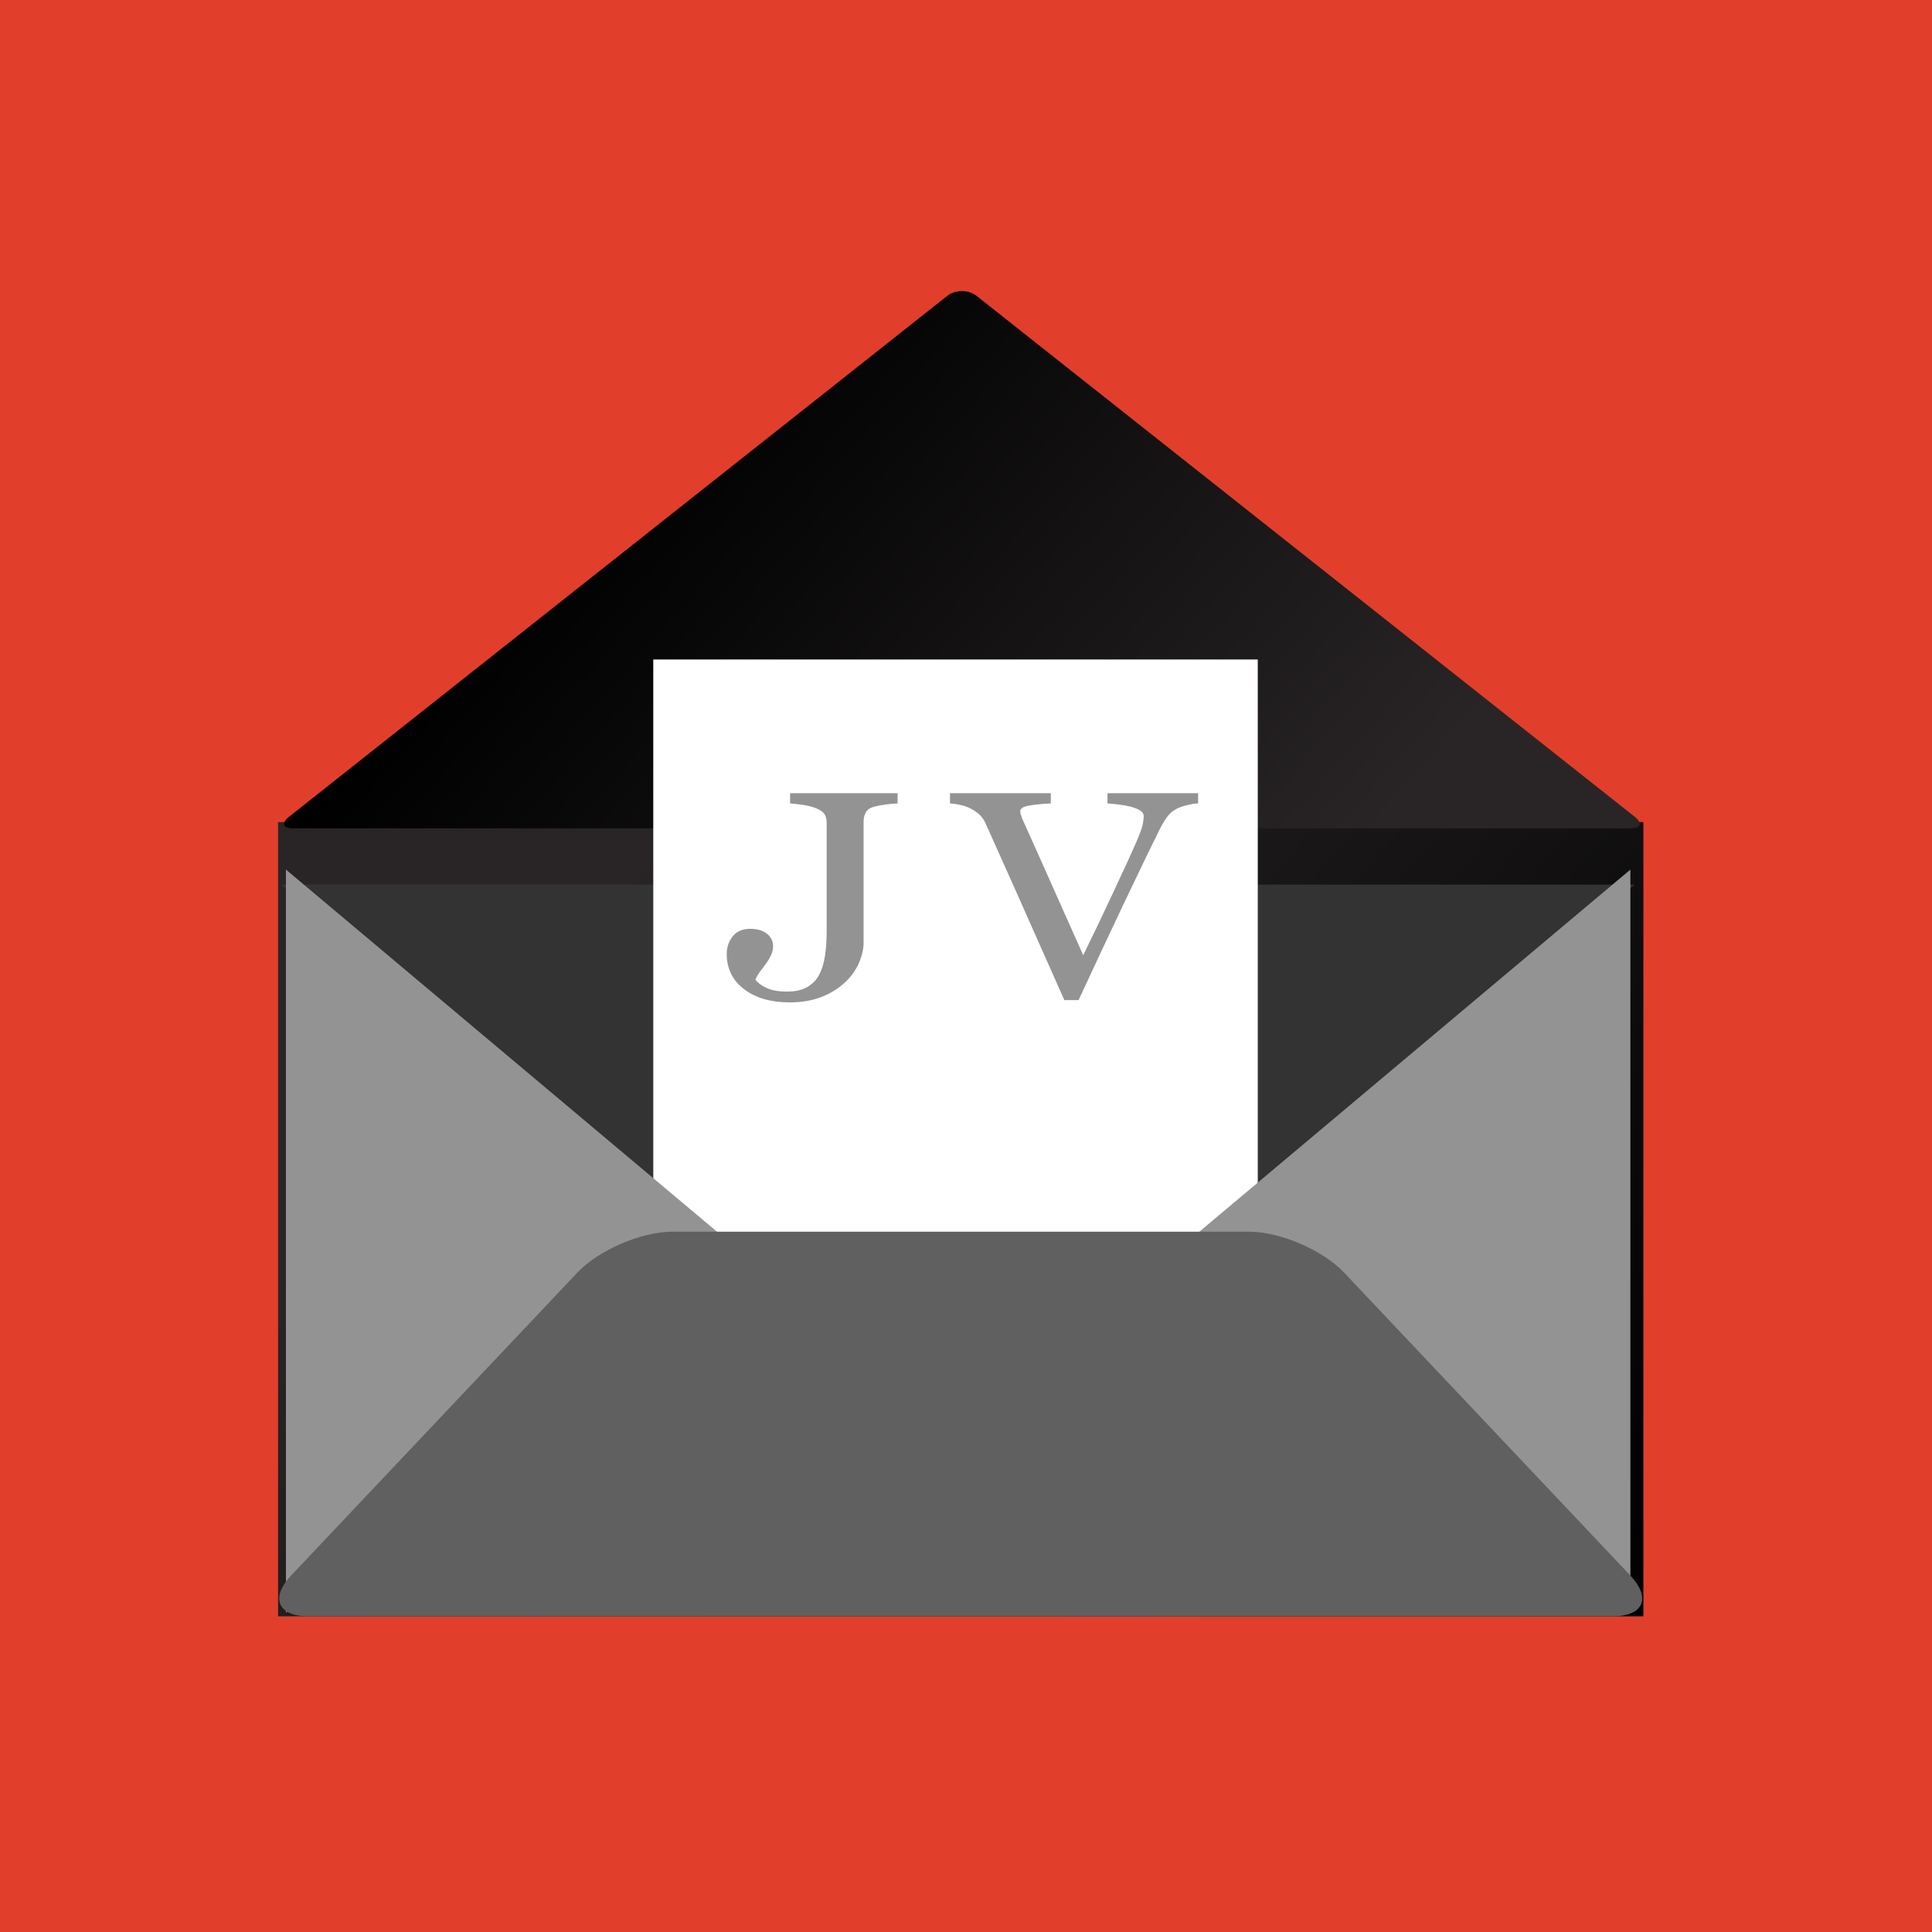
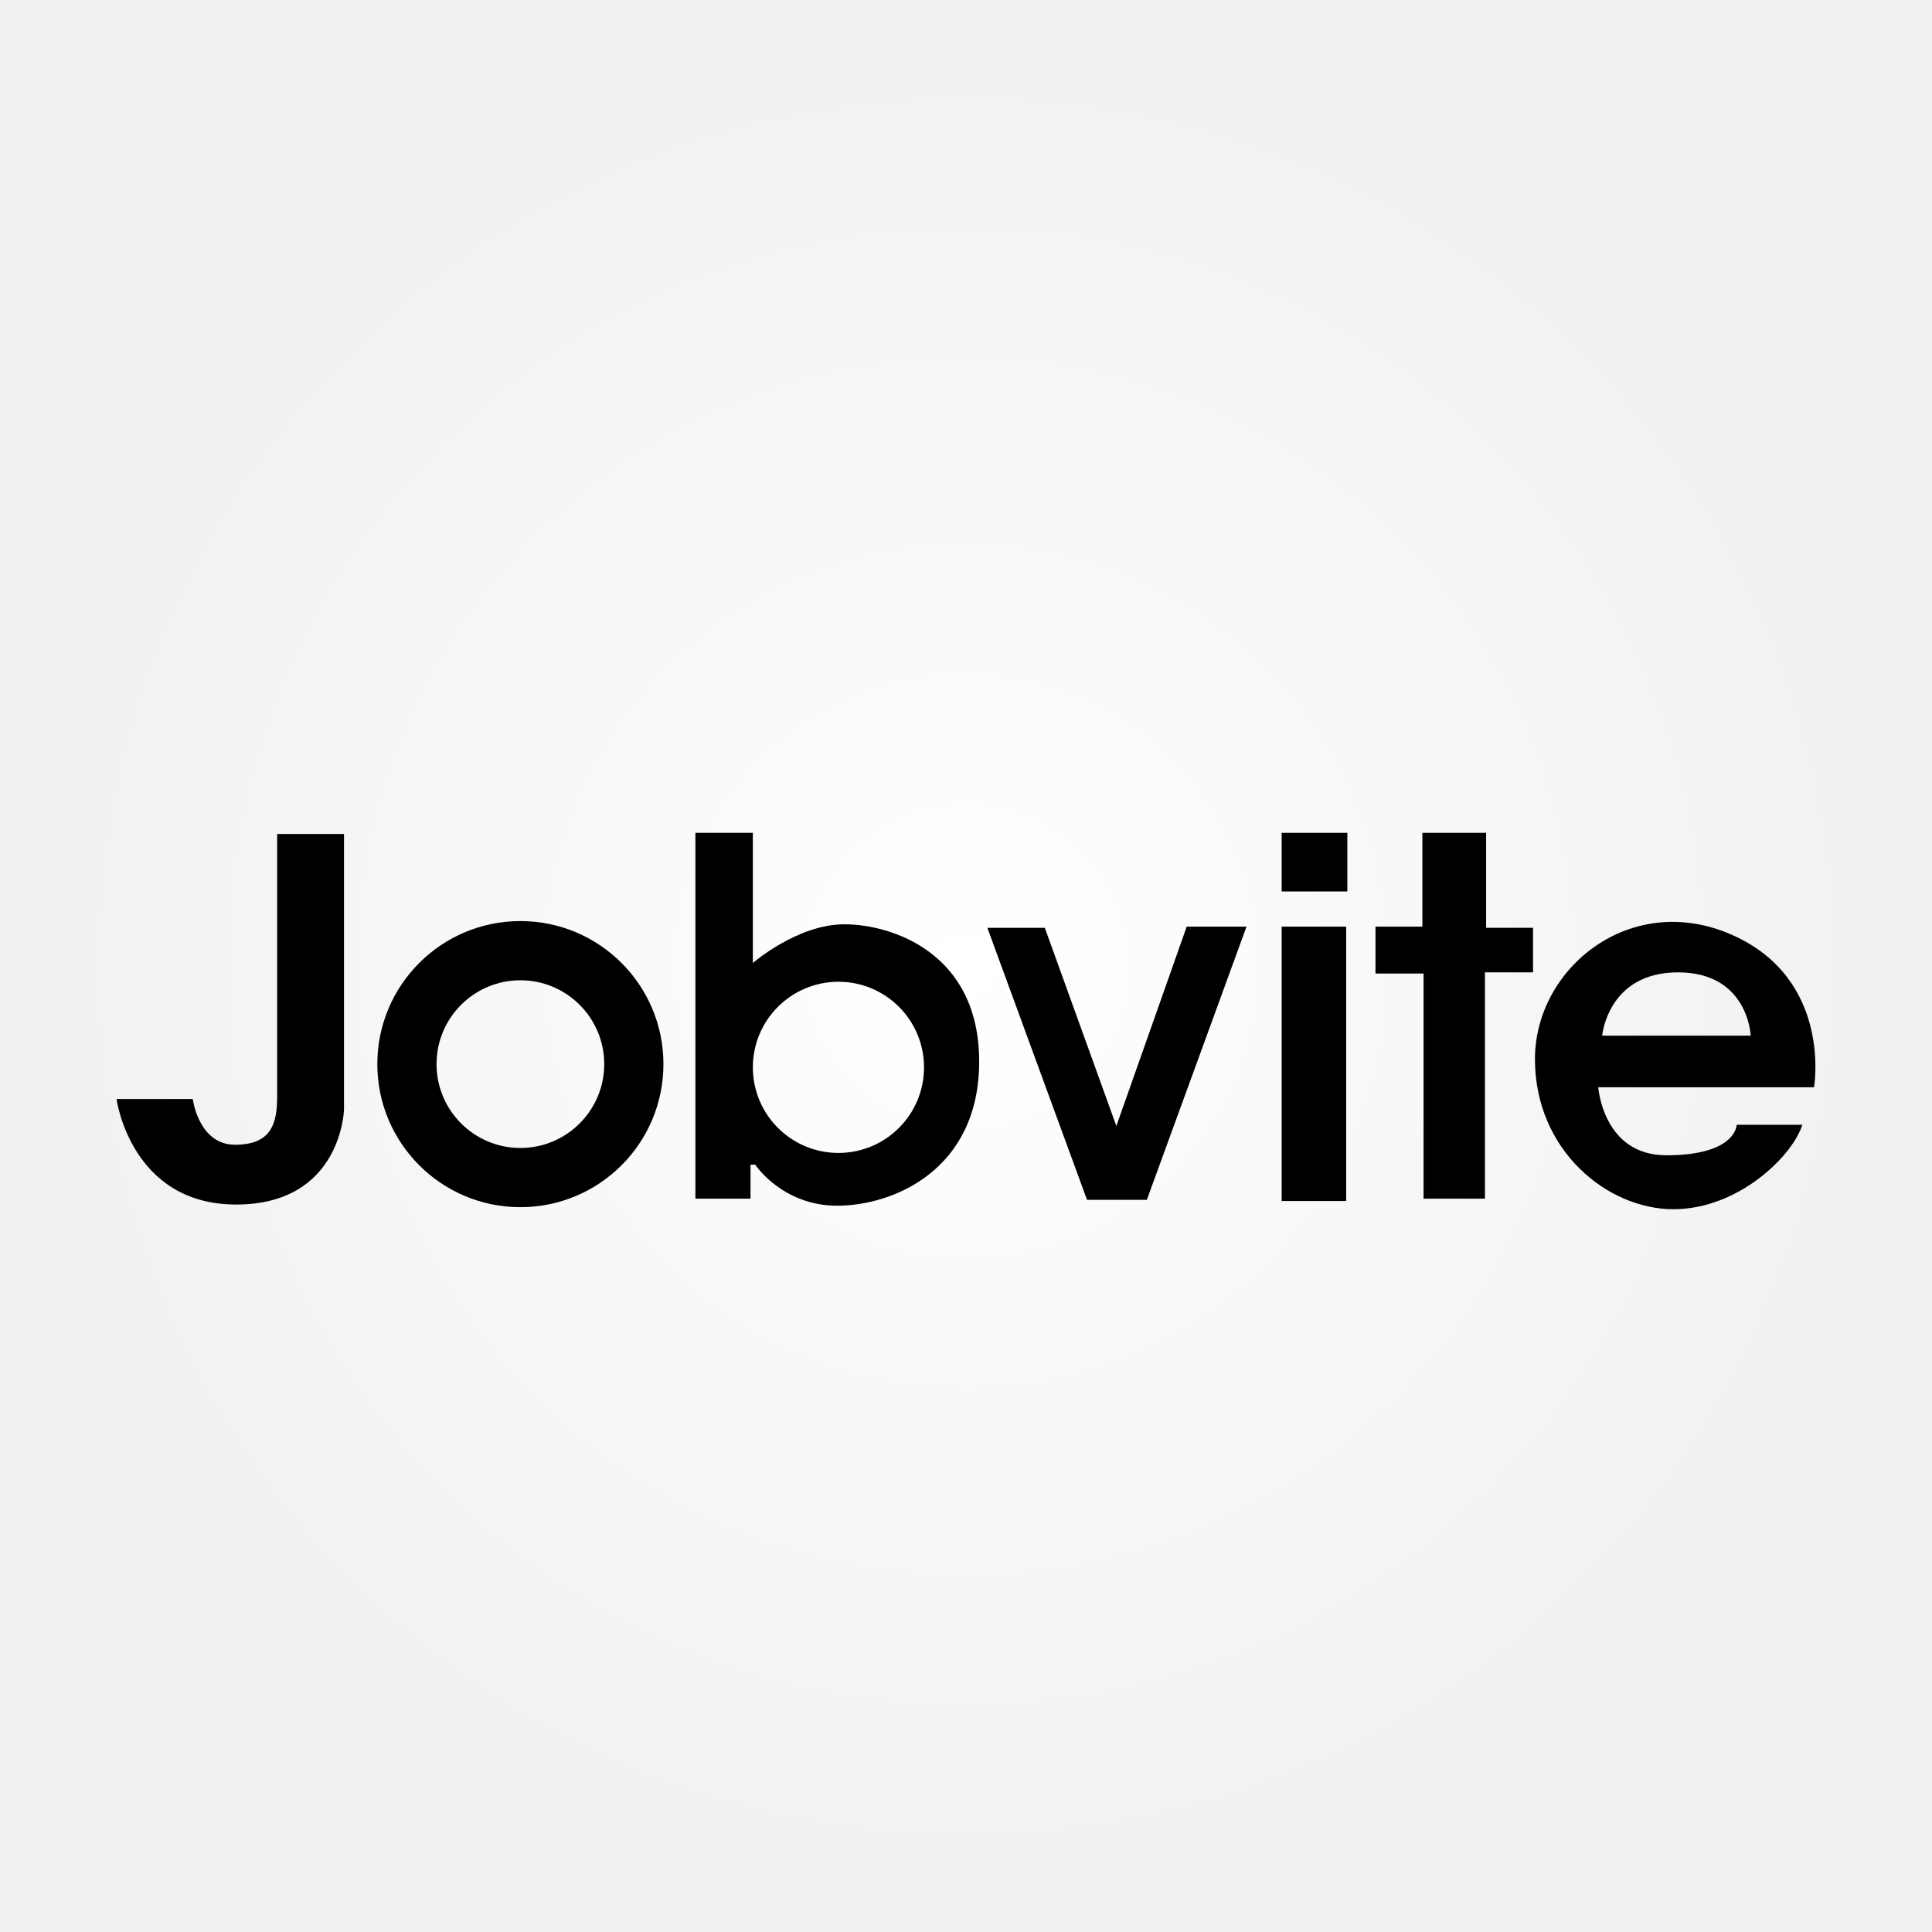
- <svg xmlns="http://www.w3.org/2000/svg" version="1.1" id="Layer_1" x="0px" y="0px" width="102.977px" height="102.977px" viewBox="0 0 102.977 102.977" enable-background="new 0 0 102.977 102.977" xml:space="preserve">
-   <rect fill="#E13F2B" width="102.977" height="102.977" />
-   <g>
-     <linearGradient id="SVGID_1_" gradientUnits="userSpaceOnUse" x1="31.987" y1="47.928" x2="81.439" y2="91.812">
-       <stop offset="0" style="stop-color:#292526" />
-       <stop offset="1" style="stop-color:#000000" />
-     </linearGradient>
-     <rect x="14.821" y="43.818" fill-rule="evenodd" clip-rule="evenodd" fill="url(#SVGID_1_)" width="72.773" height="42.333" />
-     <polygon fill-rule="evenodd" clip-rule="evenodd" fill="#333333" points="51.041,47.151 87.123,47.151 69.083,61.651    51.041,76.151 33,61.651 14.959,47.151  " />
-     <g>
-       <linearGradient id="SVGID_2_" gradientUnits="userSpaceOnUse" x1="-348.245" y1="768.894" x2="-315.791" y2="797.693" gradientTransform="matrix(-1 0 0 -1 -284.3555 823.9707)">
-         <stop offset="0" style="stop-color:#292526" />
-         <stop offset="1" style="stop-color:#000000" />
-       </linearGradient>
-       <path fill-rule="evenodd" clip-rule="evenodd" fill="url(#SVGID_2_)" d="M52.271,44.151c-0.55,0-1.45,0-2,0H15.626    c-0.55,0-0.647-0.279-0.216-0.62l16.753-13.26c0.431-0.341,1.137-0.899,1.568-1.24l16.755-13.26c0.431-0.341,1.137-0.341,1.568,0    l16.754,13.26c0.431,0.341,1.137,0.899,1.568,1.24l16.753,13.26c0.431,0.341,0.334,0.62-0.216,0.62H52.271z" />
-     </g>
-     <rect x="34.82" y="35.151" fill-rule="evenodd" clip-rule="evenodd" fill="#FFFFFF" width="32.22" height="44.667" />
-     <polygon fill-rule="evenodd" clip-rule="evenodd" fill="#939393" points="86.901,66.651 86.901,85.953 74.818,76.802    62.735,66.651 74.818,56.5 86.901,46.349  " />
-     <polygon fill-rule="evenodd" clip-rule="evenodd" fill="#939393" points="15.24,66.649 15.24,46.348 27.322,56.499 39.405,66.649    27.322,76.801 15.24,85.952  " />
-     <g>
-       <path fill="#939393" d="M47.842,42.823c-0.171,0.005-0.383,0.024-0.636,0.058c-0.253,0.033-0.468,0.075-0.645,0.126    c-0.208,0.062-0.348,0.164-0.421,0.308c-0.073,0.143-0.11,0.299-0.11,0.468v6.453c0,0.338-0.081,0.696-0.243,1.074    c-0.162,0.379-0.398,0.717-0.709,1.014c-0.36,0.348-0.789,0.619-1.286,0.813c-0.498,0.194-1.066,0.291-1.707,0.291    c-0.995,0-1.802-0.233-2.421-0.702c-0.619-0.468-0.929-1.099-0.929-1.892c0-0.348,0.107-0.656,0.32-0.925s0.525-0.402,0.934-0.402    c0.366,0,0.66,0.086,0.883,0.257c0.223,0.172,0.334,0.397,0.334,0.679c0,0.164-0.04,0.328-0.119,0.491    c-0.08,0.164-0.168,0.31-0.266,0.438c-0.091,0.118-0.195,0.256-0.311,0.415c-0.116,0.158-0.198,0.302-0.247,0.43    c0.128,0.169,0.328,0.317,0.6,0.444c0.271,0.128,0.636,0.192,1.093,0.192c0.445,0,0.81-0.086,1.094-0.257    c0.284-0.172,0.496-0.4,0.636-0.688c0.134-0.266,0.23-0.593,0.289-0.981c0.058-0.39,0.087-0.824,0.087-1.305v-5.763    c0-0.18-0.035-0.329-0.105-0.449s-0.215-0.227-0.435-0.318c-0.189-0.082-0.426-0.145-0.709-0.188    c-0.284-0.043-0.517-0.07-0.7-0.08v-0.545h5.729V42.823z" />
-       <path fill="#939393" d="M63.858,42.823c-0.158,0.005-0.351,0.034-0.576,0.088c-0.227,0.054-0.412,0.119-0.559,0.195    c-0.207,0.107-0.373,0.246-0.498,0.415s-0.249,0.368-0.371,0.599c-0.408,0.813-1.021,2.081-1.84,3.802    c-0.817,1.722-1.659,3.516-2.525,5.383h-0.76c-0.879-1.979-1.727-3.888-2.543-5.724c-0.818-1.837-1.373-3.077-1.666-3.722    c-0.073-0.159-0.171-0.299-0.293-0.419s-0.284-0.233-0.485-0.341c-0.165-0.087-0.348-0.152-0.549-0.196    c-0.201-0.043-0.387-0.07-0.558-0.08v-0.545h5.374v0.545c-0.458,0.021-0.844,0.059-1.158,0.115    c-0.314,0.056-0.471,0.155-0.471,0.299c0,0.057,0.012,0.123,0.036,0.199c0.024,0.077,0.046,0.139,0.063,0.185    c0.227,0.501,0.592,1.319,1.099,2.453s1.227,2.748,2.159,4.842c0.465-0.947,0.998-2.065,1.602-3.355    c0.604-1.29,1.01-2.176,1.218-2.657c0.201-0.466,0.319-0.788,0.353-0.968c0.033-0.179,0.051-0.324,0.051-0.438    c0-0.117-0.063-0.216-0.188-0.295s-0.291-0.147-0.499-0.204c-0.201-0.051-0.405-0.089-0.613-0.114    c-0.207-0.026-0.418-0.047-0.631-0.062v-0.545h4.83V42.823z" />
-     </g>
-     <g>
-       <path fill-rule="evenodd" clip-rule="evenodd" fill="#606060" d="M35.833,65.651c-1.65,0-3.927,0.981-5.061,2.181L15.52,83.971    c-1.133,1.199-0.71,2.181,0.939,2.181h31.749c1.65,0,4.351,0,6,0h31.747c1.65,0,2.073-0.981,0.939-2.181L71.643,67.832    c-1.133-1.199-3.41-2.181-5.061-2.181H35.833z" />
-     </g>
-   </g>
+ <svg xmlns="http://www.w3.org/2000/svg" version="1.1" id="Layer_1" x="0px" y="0px" width="102.978px" height="102.977px" viewBox="0 0 102.978 102.977" enable-background="new 0 0 102.978 102.977" xml:space="preserve">
+   <radialGradient id="SVGID_1_" cx="51.489" cy="51.488" r="51.489" gradientUnits="userSpaceOnUse">
+     <stop offset="0" style="stop-color:#FFFFFF" />
+     <stop offset="1" style="stop-color:#EFF0F0" />
+   </radialGradient>
+   <rect fill="url(#SVGID_1_)" width="102.978" height="102.977" />
+   <path d="M92.315,49.828c-5.375-2.375-10.5,1.75-10.5,6.625s3.875,8,7.375,8s6.375-2.875,6.875-4.5h-3.5c0,0,0,1.625-3.75,1.625  c-3.375,0-3.625-3.625-3.625-3.625h11.5C96.69,57.953,97.69,52.203,92.315,49.828z M85.398,55.203c0,0,0.292-3.375,4.042-3.375  s3.875,3.375,3.875,3.375H85.398z" />
+   <polygon points="75.815,44.391 79.212,44.391 79.212,49.453 81.712,49.453 81.712,51.828 79.149,51.828 79.149,63.891   75.878,63.891 75.878,51.891 73.315,51.891 73.315,49.391 75.815,49.391 " />
+   <rect x="68.315" y="44.391" width="3.5" height="3.125" />
+   <rect x="68.315" y="49.391" width="3.438" height="14.625" />
+   <polygon points="66.44,49.391 63.253,49.391 59.503,60.016 55.69,49.453 52.628,49.453 57.94,63.953 61.128,63.953 " />
+   <path d="M45.003,49.266c-2.5,0-4.875,2.062-4.875,2.062v-6.938h-3.062v19.5h2.938v-1.812h0.25c0,0,1.438,2.188,4.375,2.188  s7.562-1.875,7.562-7.688S47.503,49.266,45.003,49.266z M44.69,61.453c-2.52,0-4.562-2.042-4.562-4.562  c0-2.52,2.043-4.562,4.562-4.562s4.562,2.043,4.562,4.562C49.253,59.411,47.21,61.453,44.69,61.453z" />
+   <path d="M27.737,49.094c-4.211,0-7.625,3.414-7.625,7.625s3.414,7.625,7.625,7.625s7.625-3.414,7.625-7.625  S31.948,49.094,27.737,49.094z M27.737,61.188c-2.468,0-4.469-2.001-4.469-4.469s2.001-4.469,4.469-4.469s4.469,2.001,4.469,4.469  S30.205,61.188,27.737,61.188z" />
+   <path d="M18.336,44.453v14.688c0,0-0.125,5.062-5.75,5.062s-6.375-5.625-6.375-5.625h4.062c0,0,0.312,2.438,2.25,2.438  s2.25-1.125,2.25-2.562s0-14,0-14H18.336z" />
</svg>
